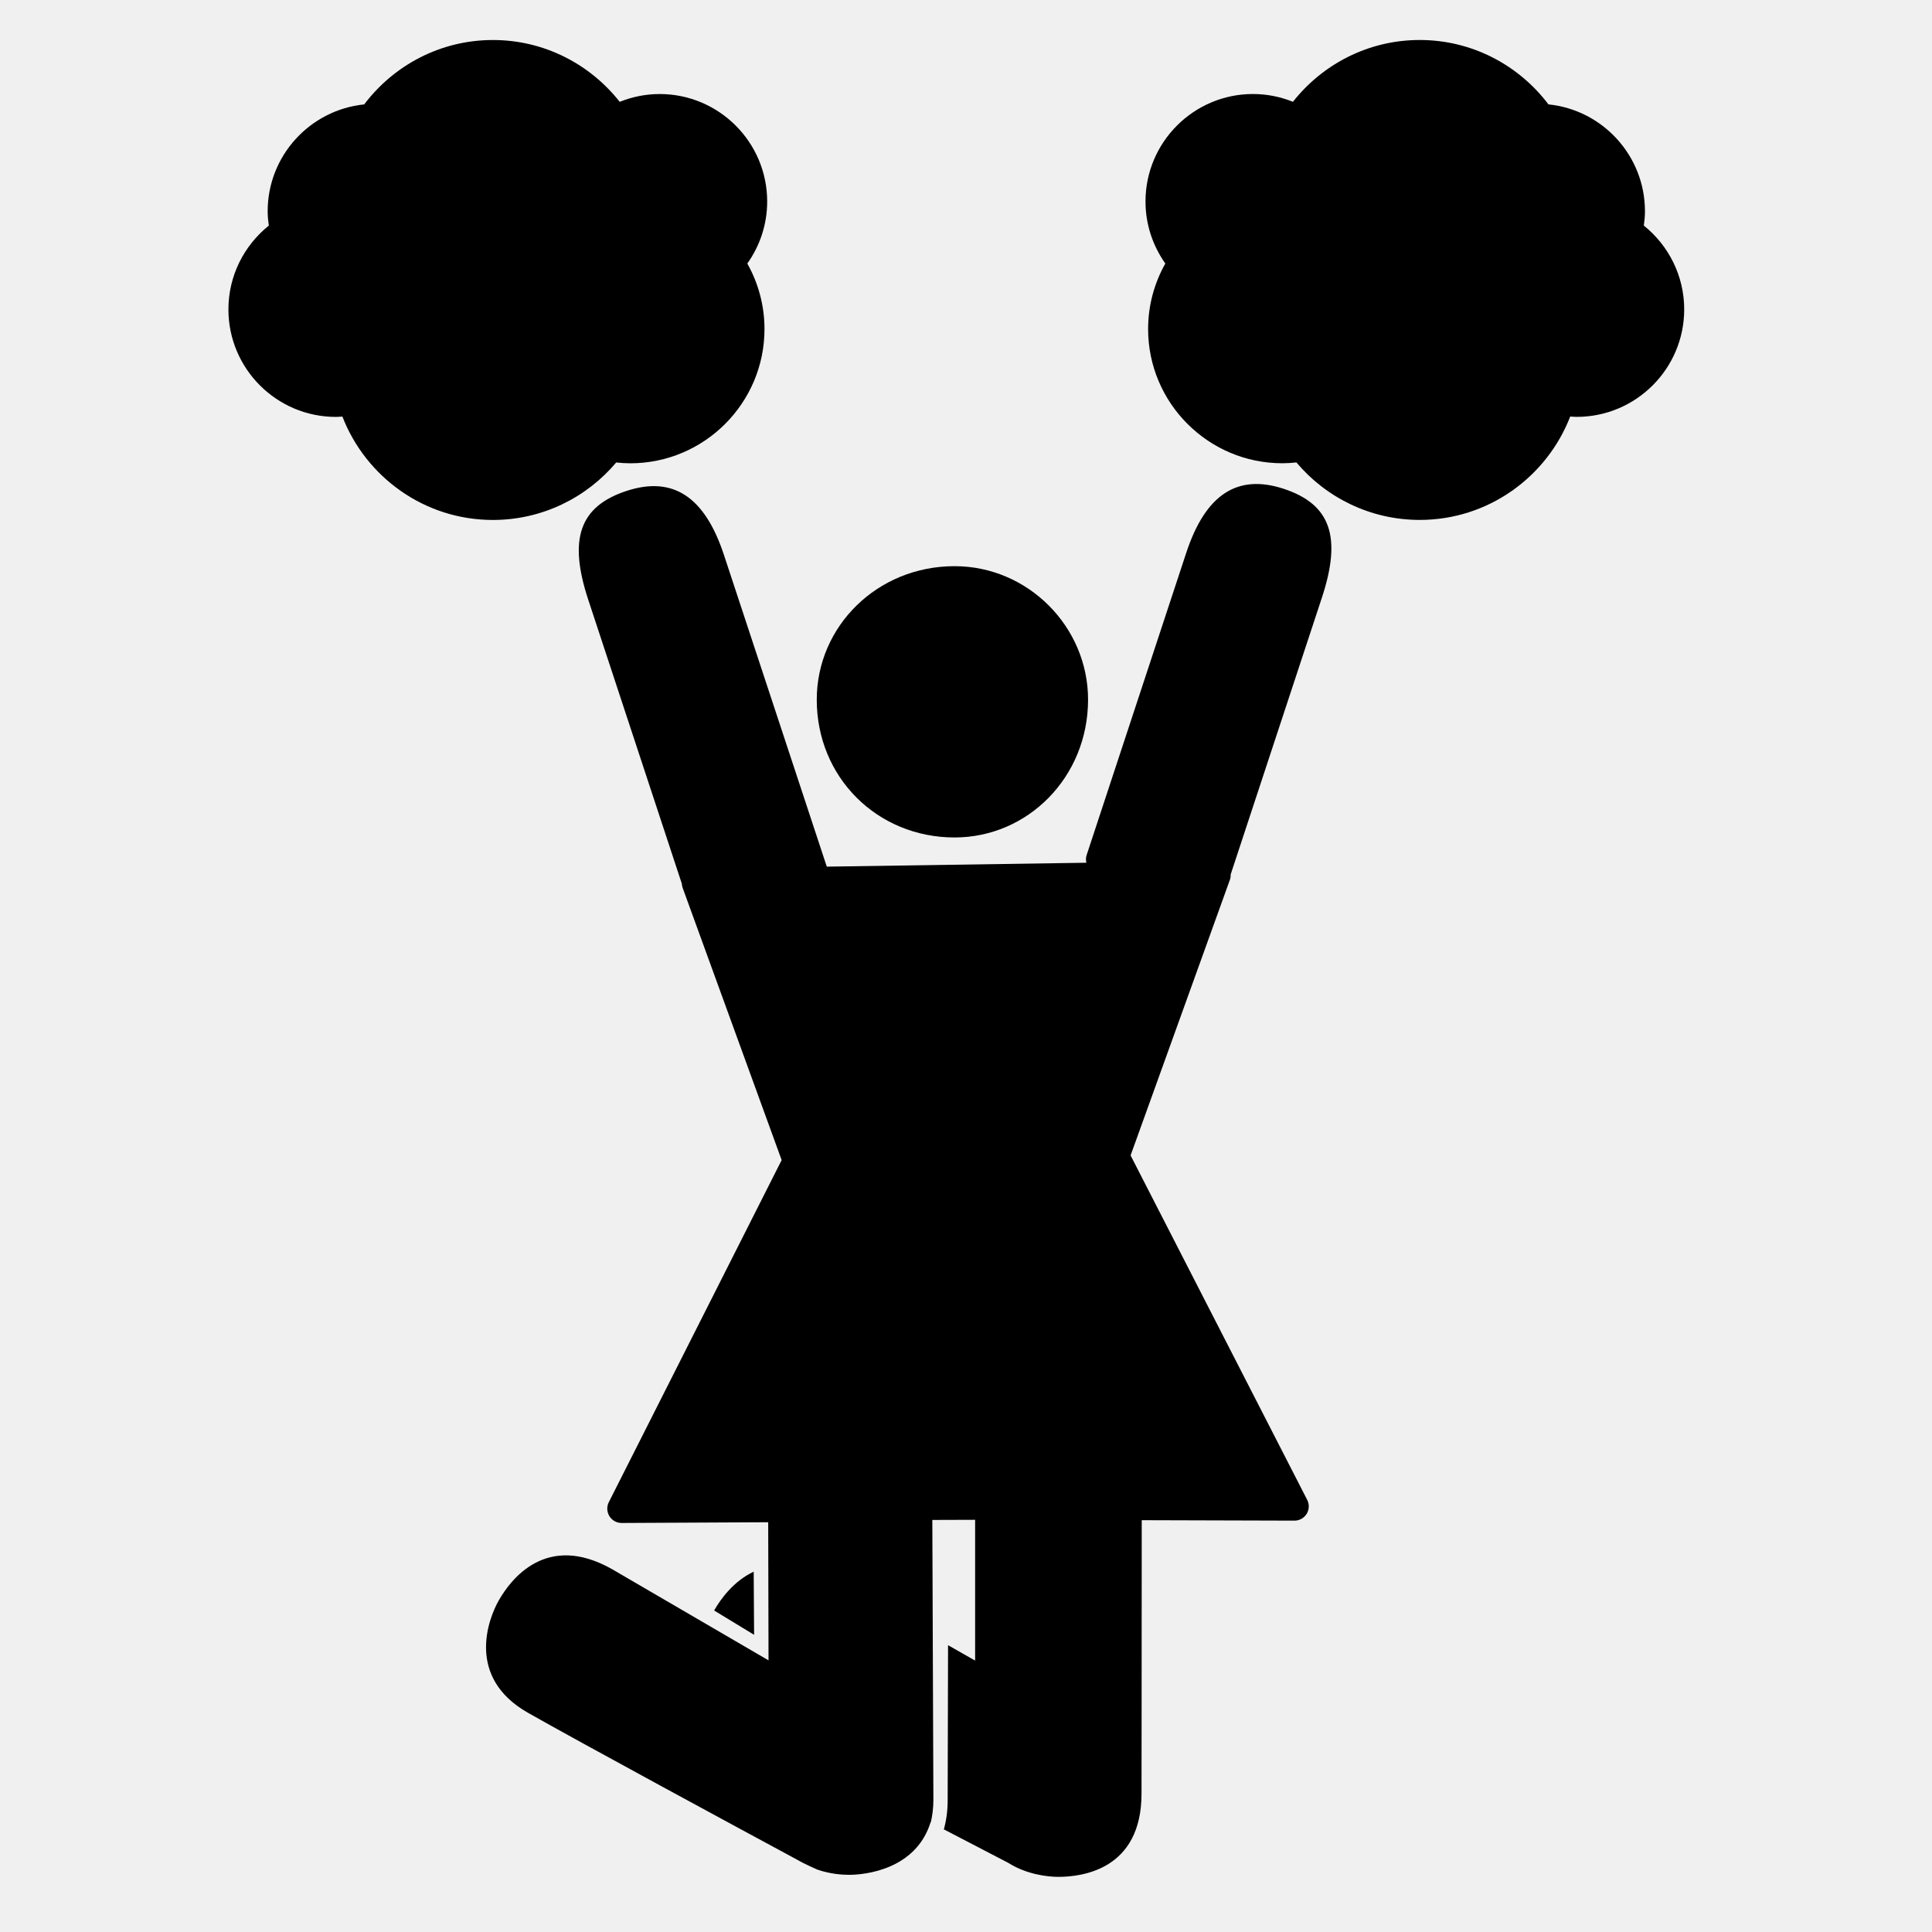
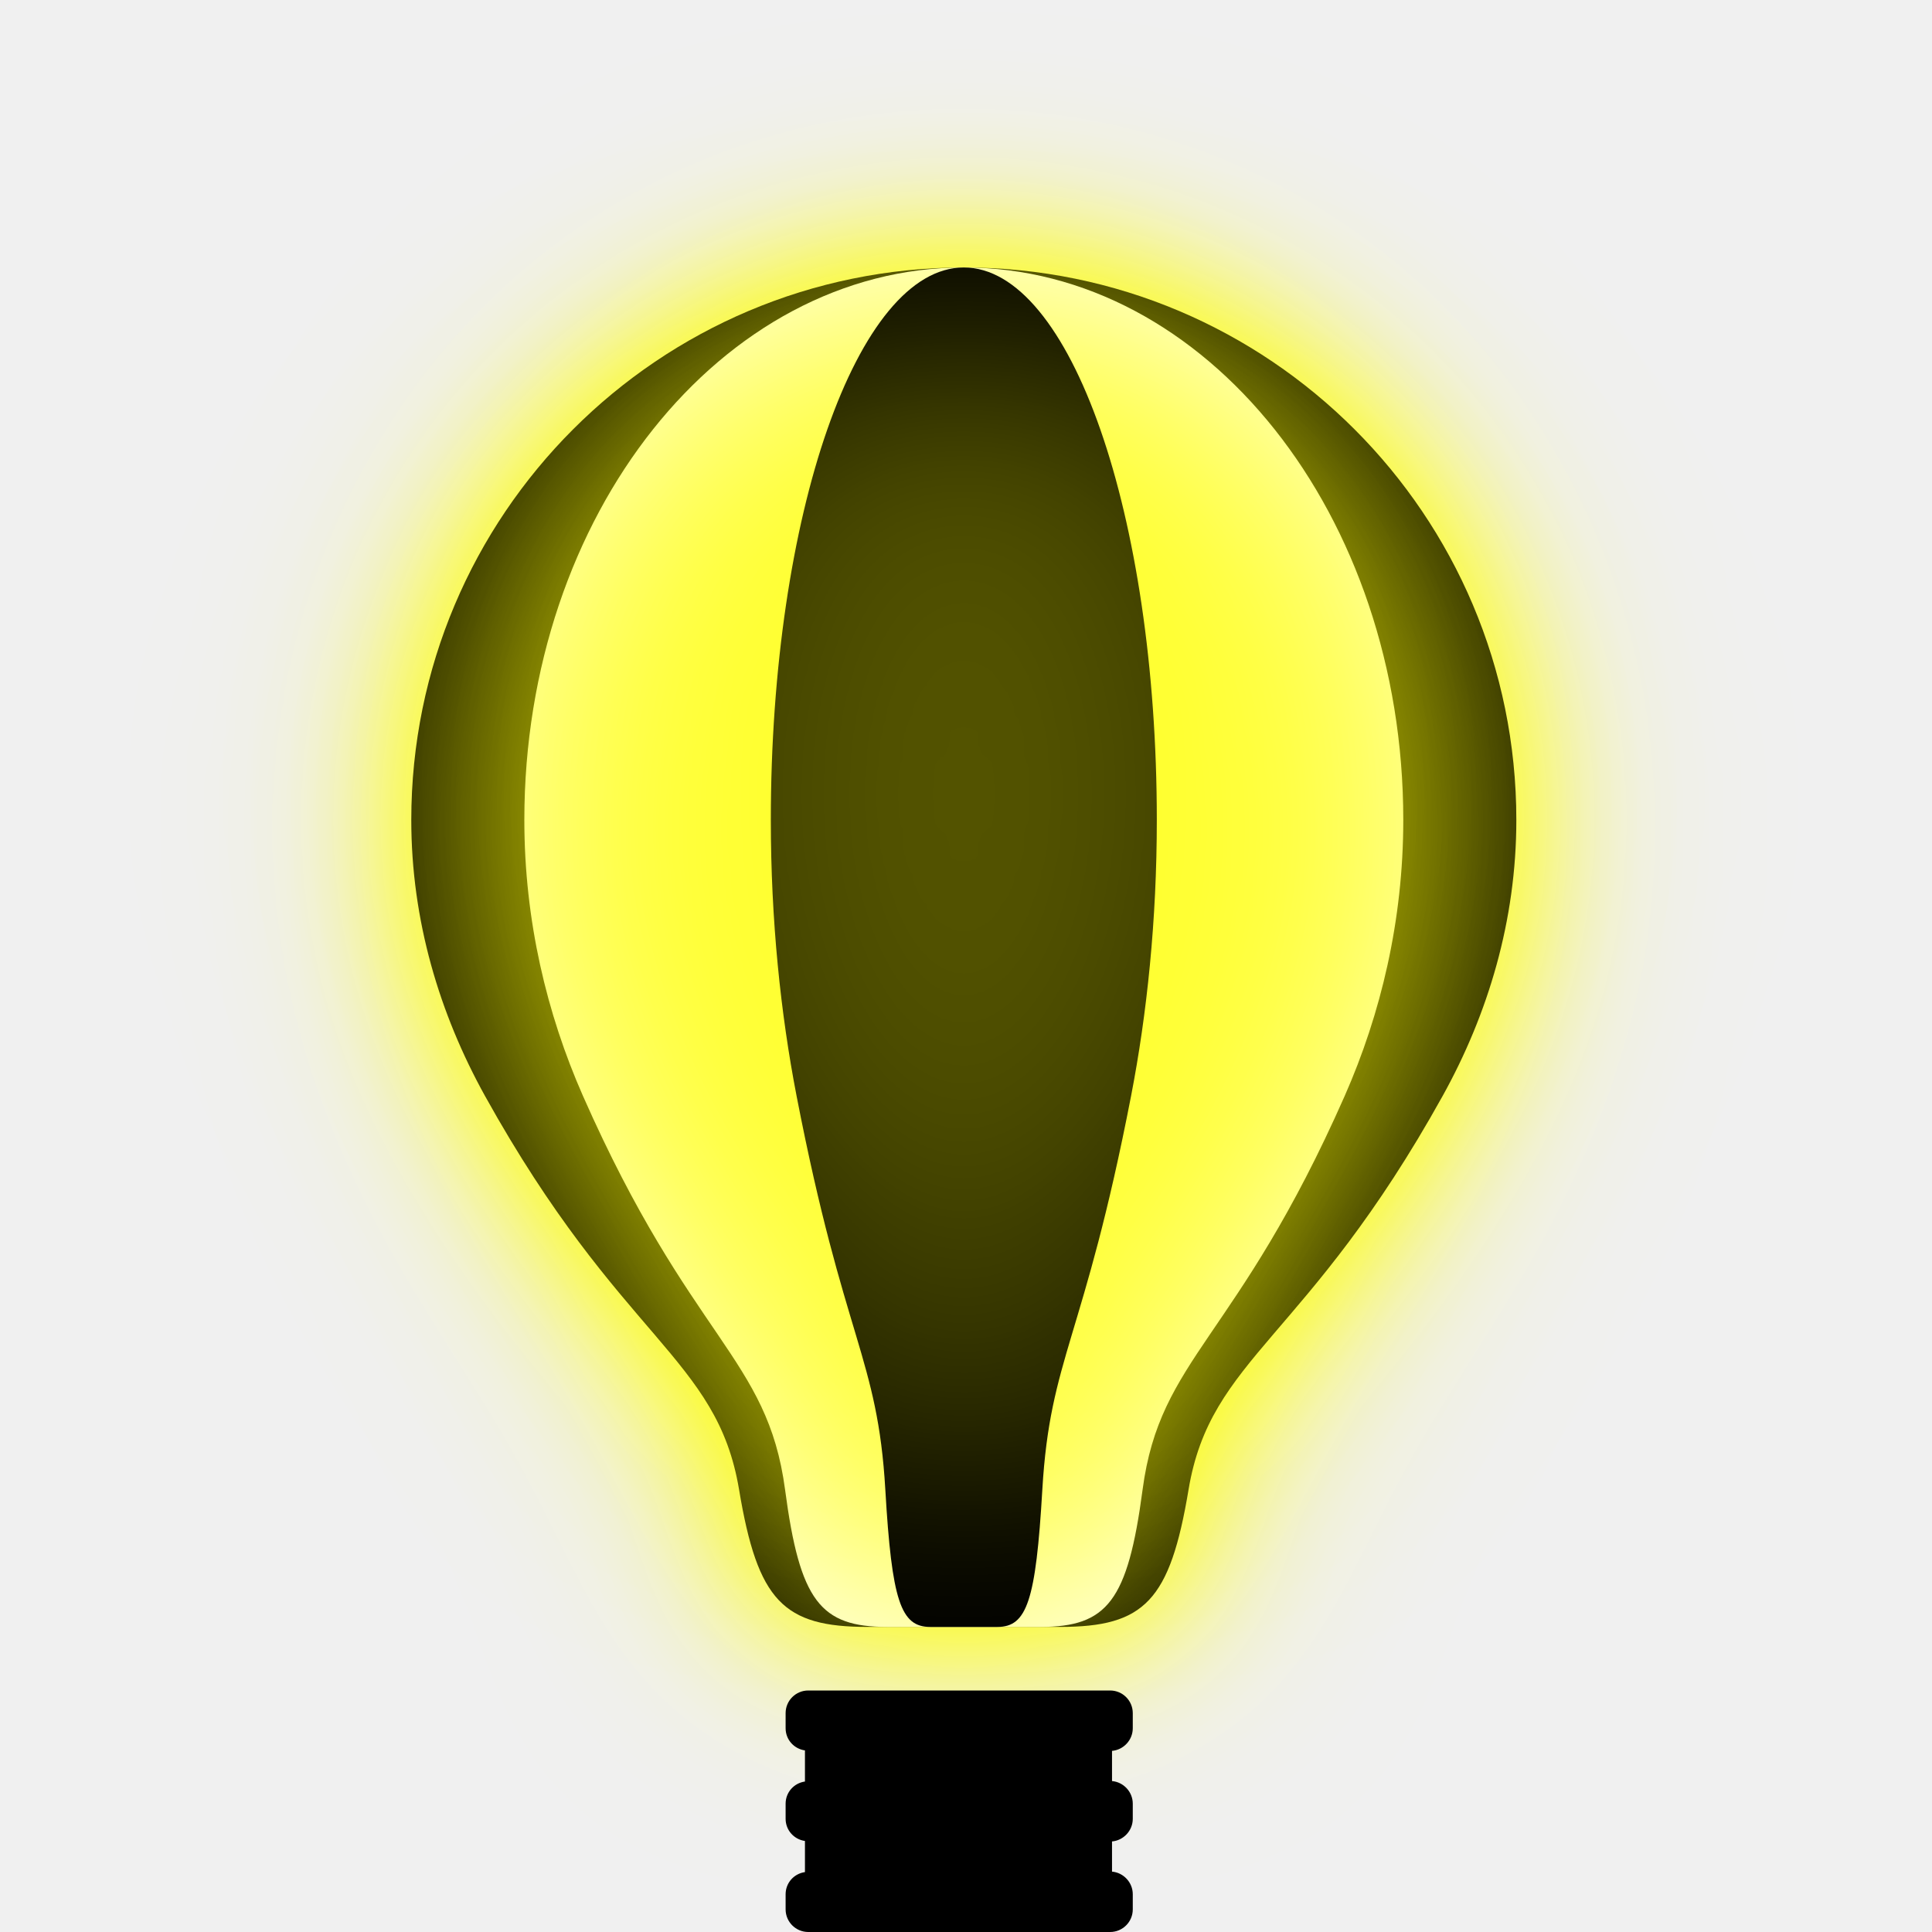
- <svg xmlns="http://www.w3.org/2000/svg" version="1.1" id="Layer_1" x="0px" y="0px" width="100px" height="100px" viewBox="0 0 100 100" enable-background="new 0 0 100 100" xml:space="preserve">
-   <g>
-     <g>
-       <g>
-         <path d="M49.41,43.347c-4.013,0-7.135-3.119-7.135-7.13c0-3.791,3.123-6.912,7.135-6.912c3.785,0,6.908,3.121,6.908,6.912     C56.316,40.228,53.195,43.347,49.41,43.347z" />
-         <path d="M36.97,83.348c-0.002,0.002-0.004,0.008-0.005,0.012c0.727,0.441,1.624,0.986,2.067,1.257     c-0.003-0.607-0.014-2.138-0.021-3.267C37.959,81.844,37.29,82.785,36.97,83.348z M63.698,45.265l4.727-14.342     c1.034-3.143,0.442-4.824-1.979-5.622c-2.399-0.79-4.049,0.292-5.045,3.309l-5.161,15.661c-0.044,0.13-0.036,0.259-0.009,0.384     l-13.437,0.202L37.47,28.719c-0.994-3.016-2.645-4.098-5.046-3.307c-2.421,0.797-3.014,2.479-1.979,5.622     c0,0,3.837,11.646,4.847,14.709c0.005,0.07,0.016,0.141,0.041,0.209l5.125,14.094l-8.945,17.705     c-0.117,0.229-0.105,0.506,0.031,0.728c0.137,0.22,0.379,0.353,0.638,0.35l7.58-0.038l0.017,7.149l-8.087-4.713     c-3.42-1.945-5.266,0.541-5.875,1.609c-0.549,0.964-1.704,3.987,1.505,5.814c2.564,1.461,11.068,6.062,13.955,7.617     c0.301,0.186,1.03,0.504,1.03,0.504c0.644,0.222,1.26,0.27,1.642,0.27c0.838,0,3.455-0.277,4.216-2.714     c0.004,0.002,0.008,0.003,0.011,0.006c0.08-0.335,0.136-0.737,0.136-1.153l-0.055-14.508l2.215-0.007v7.286     c-0.44-0.243-0.966-0.555-1.401-0.797l-0.02,8.025c0,0.57-0.074,1.068-0.198,1.508c1.459,0.762,2.676,1.394,3.336,1.735     c0.942,0.597,2.031,0.724,2.59,0.724c1.229,0,4.306-0.373,4.306-4.308c0,0,0.011-8.015,0.011-14.153l7.914,0.023     c0.258-0.003,0.493-0.139,0.626-0.357c0.132-0.221,0.142-0.492,0.023-0.721l-9.14-17.826l5.138-14.26     C63.693,45.455,63.702,45.359,63.698,45.265z" />
-       </g>
-       <g>
-         <path d="M39.709,10.43c0-3.068-2.496-5.563-5.563-5.563c-0.732,0-1.43,0.146-2.07,0.404c-1.532-1.945-3.902-3.2-6.563-3.2     c-2.721,0-5.135,1.313-6.662,3.333c-2.803,0.285-4.997,2.657-4.997,5.534c0,0.251,0.026,0.497,0.059,0.74     c-1.272,1.021-2.09,2.585-2.09,4.338c0,3.068,2.496,5.563,5.563,5.563c0.113,0,0.225-0.01,0.337-0.017     c1.211,3.125,4.241,5.351,7.789,5.351c2.558,0,4.85-1.158,6.383-2.975c0.24,0.025,0.482,0.042,0.728,0.042     c3.831,0,6.947-3.117,6.947-6.949c0-1.23-0.326-2.386-0.889-3.39C39.326,12.732,39.709,11.625,39.709,10.43z" />
-       </g>
-     </g>
-     <g>
-       <path d="M59.291,10.429c0-3.068,2.496-5.563,5.562-5.563c0.731,0,1.432,0.146,2.069,0.403c1.533-1.944,3.902-3.199,6.563-3.199    c2.722,0,5.136,1.312,6.662,3.333c2.804,0.284,4.996,2.657,4.996,5.534c0,0.251-0.024,0.496-0.059,0.739    c1.271,1.021,2.09,2.585,2.09,4.339c0,3.067-2.496,5.562-5.562,5.562c-0.113,0-0.227-0.01-0.338-0.017    c-1.211,3.125-4.24,5.351-7.789,5.351c-2.557,0-4.85-1.158-6.383-2.975c-0.239,0.025-0.481,0.042-0.729,0.042    c-3.83,0-6.947-3.117-6.947-6.949c0-1.23,0.326-2.386,0.891-3.39C59.674,12.732,59.291,11.625,59.291,10.429z" />
-     </g>
-   </g>
+ <svg xmlns="http://www.w3.org/2000/svg" version="1.1" id="Layer_1" x="0px" y="0px" width="128" height="128" viewBox="0 0 128 128" enable-background="new 0 0 55.973 100" xml:space="preserve">
+   <defs id="defs15">
+     <filter id="filter4069" x="-0.143" width="1.285" y="-0.116" height="1.232" color-interpolation-filters="sRGB">
+       <feGaussianBlur stdDeviation="4.35" id="feGaussianBlur4071" />
+     </filter>
+     <filter id="filter4093" x="-0.326" width="1.651" y="-0.211" height="1.421" color-interpolation-filters="sRGB">
+       <feGaussianBlur stdDeviation="7.901" id="feGaussianBlur4095" />
+     </filter>
+     <filter id="filter4171" x="-0.701" width="2.401" y="-0.199" height="1.398" color-interpolation-filters="sRGB">
+       <feGaussianBlur stdDeviation="7.464" id="feGaussianBlur4173" />
+     </filter>
+   </defs>
+   <path d="m 63.855,17.721 c -20.215,0 -36.606,16.389 -36.606,36.606 0,6.656 1.87,12.845 4.88,18.277 8.99,16.196 15.371,17.291 16.837,26.092 1.231,7.379 2.934,9.092 8.507,9.092 2.37,0 2.251,0 6.382,0 4.131,0 4.012,0 6.38,0 5.576,0 7.278,-1.716 8.509,-9.092 1.466,-8.802 7.848,-9.898 16.838,-26.092 3.011,-5.431 4.879,-11.62 4.879,-18.277 0.001,-20.217 -16.389,-36.606 -36.606,-36.606 z" id="path3-6" style="fill:#ffff00;stroke:none;filter:url(#filter4069)" />
+   <path d="m 63.855,17.72 c -20.215,0 -36.606,16.389 -36.606,36.606 0,6.656 1.87,12.845 4.88,18.277 8.99,16.196 15.371,17.29 16.837,26.092 1.231,7.379 2.934,9.092 8.507,9.092 2.37,0 2.251,0 6.382,0 4.131,0 4.012,0 6.38,0 5.576,0 7.278,-1.716 8.509,-9.092 1.466,-8.802 7.848,-9.898 16.838,-26.092 3.011,-5.431 4.879,-11.62 4.879,-18.277 0.001,-20.217 -16.389,-36.606 -36.606,-36.606 z" id="path3" style="fill:#000000;stroke:none" />
+   <path d="m 63.855,17.721 c -16.079,0 -29.116,16.389 -29.116,36.606 0,6.656 1.488,12.845 3.882,18.277 7.15,16.196 12.225,17.29 13.392,26.092 0.979,7.379 2.334,9.092 6.767,9.092 1.885,0 1.79,0 5.076,0 3.285,0 3.191,0 5.075,0 4.435,0 5.789,-1.716 6.768,-9.092 1.166,-8.802 6.242,-9.898 13.393,-26.092 C 91.485,67.173 92.971,60.984 92.971,54.327 92.972,34.11 79.935,17.721 63.855,17.721 z" id="path3-2-4" style="fill:#ffffff" />
+   <path d="m 28.306,-17.279 c -16.079,0 -29.116,16.389 -29.116,36.606 0,6.656 1.488,12.845 3.882,18.277 7.15,16.196 12.225,17.29 13.392,26.092 0.979,7.379 2.334,9.092 6.767,9.092 1.885,0 1.79,0 5.076,0 3.285,0 3.191,0 5.075,0 4.435,0 5.789,-1.716 6.768,-9.092 1.166,-8.802 6.242,-9.898 13.393,-26.092 2.395,-5.431 3.881,-11.62 3.881,-18.277 9.9e-4,-20.217 -13.036,-36.606 -29.116,-36.606 z" id="path3-2" style="opacity:0.742;fill:#ffff00;filter:url(#filter4093)" transform="matrix(1.111426,0,0,0.9886649,32.39485,35.82506)" />
+   <path d="m 63.855,17.721 c -7.061,0 -12.786,16.389 -12.786,36.606 0,6.656 0.653,12.845 1.705,18.277 3.14,16.196 5.369,17.291 5.881,26.092 0.43,7.379 1.025,9.092 2.972,9.092 0.828,0 0.786,0 2.229,0 1.443,0 1.401,0 2.229,0 1.948,0 2.542,-1.716 2.972,-9.092 0.512,-8.802 2.741,-9.898 5.881,-26.092 1.052,-5.431 1.704,-11.62 1.704,-18.277 C 76.641,34.11 70.916,17.721 63.855,17.721 z" id="path3-2-6" style="fill:#000000" />
+   <path d="m 28.306,-17.279 c -7.061,0 -12.786,16.389 -12.786,36.606 0,6.656 0.653,12.845 1.705,18.277 3.14,16.196 5.369,17.29 5.881,26.092 0.43,7.379 1.025,9.092 2.972,9.092 0.828,0 0.786,0 2.229,0 1.443,0 1.401,0 2.229,0 1.948,0 2.542,-1.716 2.972,-9.092 0.512,-8.802 2.741,-9.898 5.881,-26.092 1.052,-5.431 1.704,-11.62 1.704,-18.277 4.5e-4,-20.217 -5.725,-36.606 -12.786,-36.606 z" id="path3-2-6-3" style="opacity:0.342;fill:#ffff00;filter:url(#filter4171)" transform="matrix(1.982193,0,0,0.8739669,7.746706,35.75995)" />
+   <path style="color:#000000;fill:#000000;fill-opacity:1;fill-rule:nonzero;stroke-width:1;stroke-linecap:butt;stroke-linejoin:miter;stroke-miterlimit:4;stroke-opacity:1;stroke-dasharray:none;stroke-dashoffset:0;marker:none;visibility:visible;display:inline;overflow:visible;enable-background:accumulate" d="m 53.549,112 c -0.828,0 -1.5,0.671 -1.5,1.5 l 0,1 c 0,0.756 0.555,1.365 1.281,1.469 l 0,2.062 c -0.727,0.104 -1.281,0.713 -1.281,1.469 l 0,1 c 0,0.756 0.555,1.365 1.281,1.469 l 0,2.062 c -0.727,0.104 -1.281,0.713 -1.281,1.469 l 0,1 c 0,0.829 0.672,1.5 1.5,1.5 l 20,0 c 0.828,0 1.5,-0.671 1.5,-1.5 l 0,-1 c 0,-0.784 -0.61,-1.432 -1.375,-1.5 l 0,-2 c 0.765,-0.068 1.375,-0.716 1.375,-1.5 l 0,-1 c 0,-0.784 -0.61,-1.432 -1.375,-1.5 l 0,-2 c 0.765,-0.068 1.375,-0.716 1.375,-1.5 l 0,-1 c 0,-0.829 -0.672,-1.5 -1.5,-1.5 l -20,0 z" id="path5" />
</svg>
